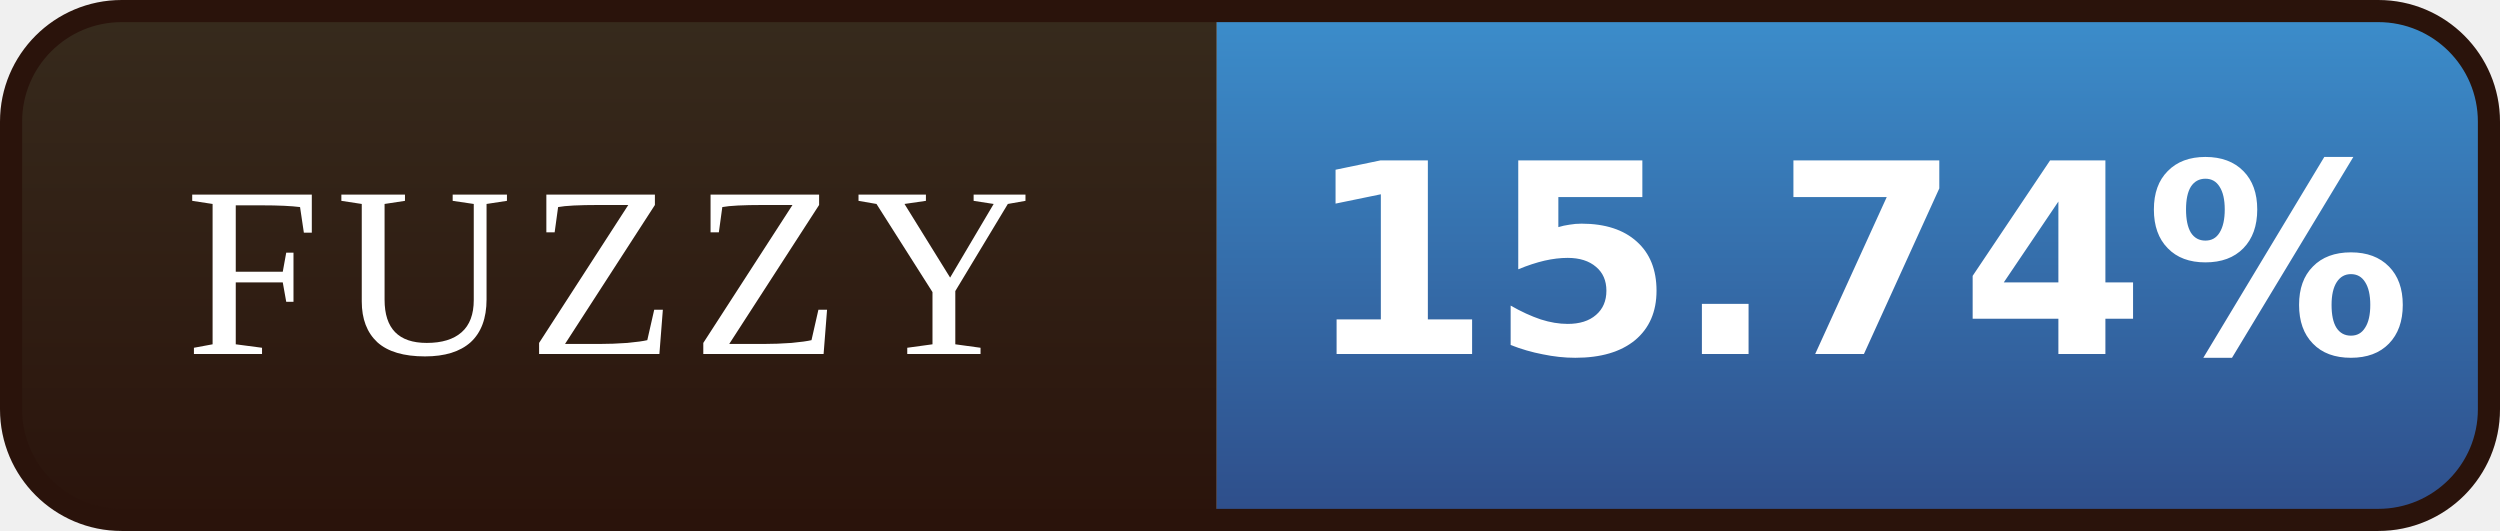
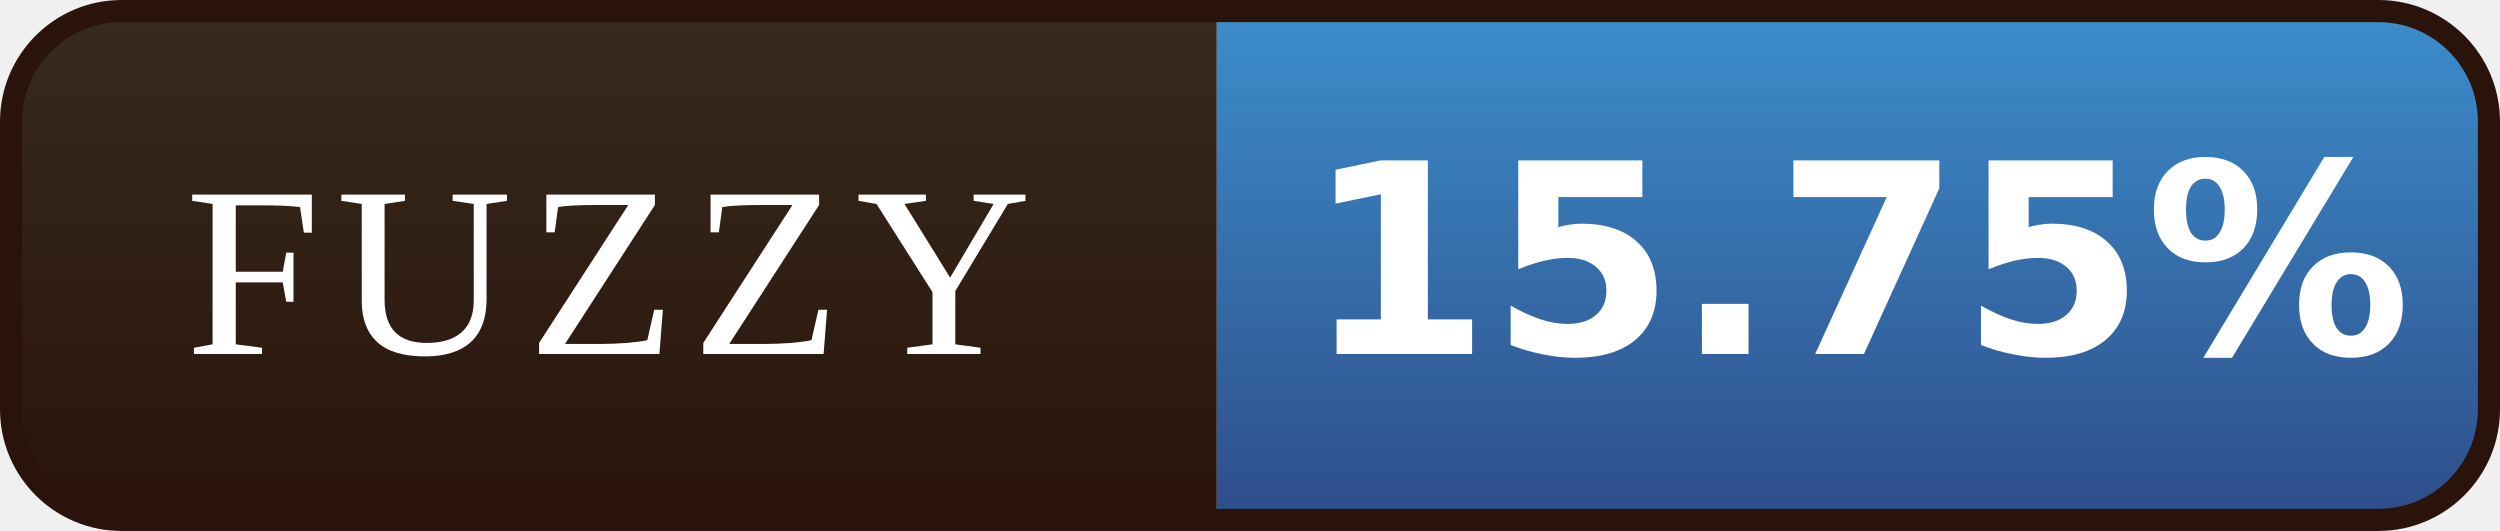
- <svg xmlns="http://www.w3.org/2000/svg" width="113" height="24" viewBox="0 0 113 24" role="img" aria-label="FUZZY: 15.74%">
+ <svg xmlns="http://www.w3.org/2000/svg" width="113" height="24" viewBox="0 0 113 24" role="img" aria-label="FUZZY: 15.75%">
  <defs>
    <linearGradient id="l" x1="0" y1="0" x2="0" y2="1">
      <stop offset="0" stop-color="#372B1D" />
      <stop offset="1" stop-color="#2A130B" />
    </linearGradient>
    <linearGradient id="v" x1="0" y1="0" x2="0" y2="1">
      <stop offset="0" stop-color="#3C8FCD" />
      <stop offset="1" stop-color="#2E4C88" />
    </linearGradient>
    <clipPath id="r">
      <rect x="0.5" y="0.5" width="112" height="23" rx="5" />
    </clipPath>
  </defs>
  <g clip-path="url(#r)">
    <rect width="55" height="24" fill="url(#l)" />
    <rect x="55" width="58" height="24" fill="url(#v)" />
  </g>
  <rect x="0.5" y="0.5" width="112" height="23" rx="5" fill="none" stroke="#2A130B" />
  <g font-family="Georgia,'Times New Roman',serif" font-size="11" letter-spacing="0.7" fill="#FFFFFF" text-anchor="middle">
    <text x="27.5" y="16">FUZZY</text>
  </g>
  <g font-family="Verdana,'DejaVu Sans',sans-serif" font-size="12" font-weight="bold" fill="#FFFFFF" text-anchor="middle">
-     <text x="84.0" y="16">15.74%</text>
+     <text x="84.0" y="16">15.75%</text>
  </g>
</svg>
